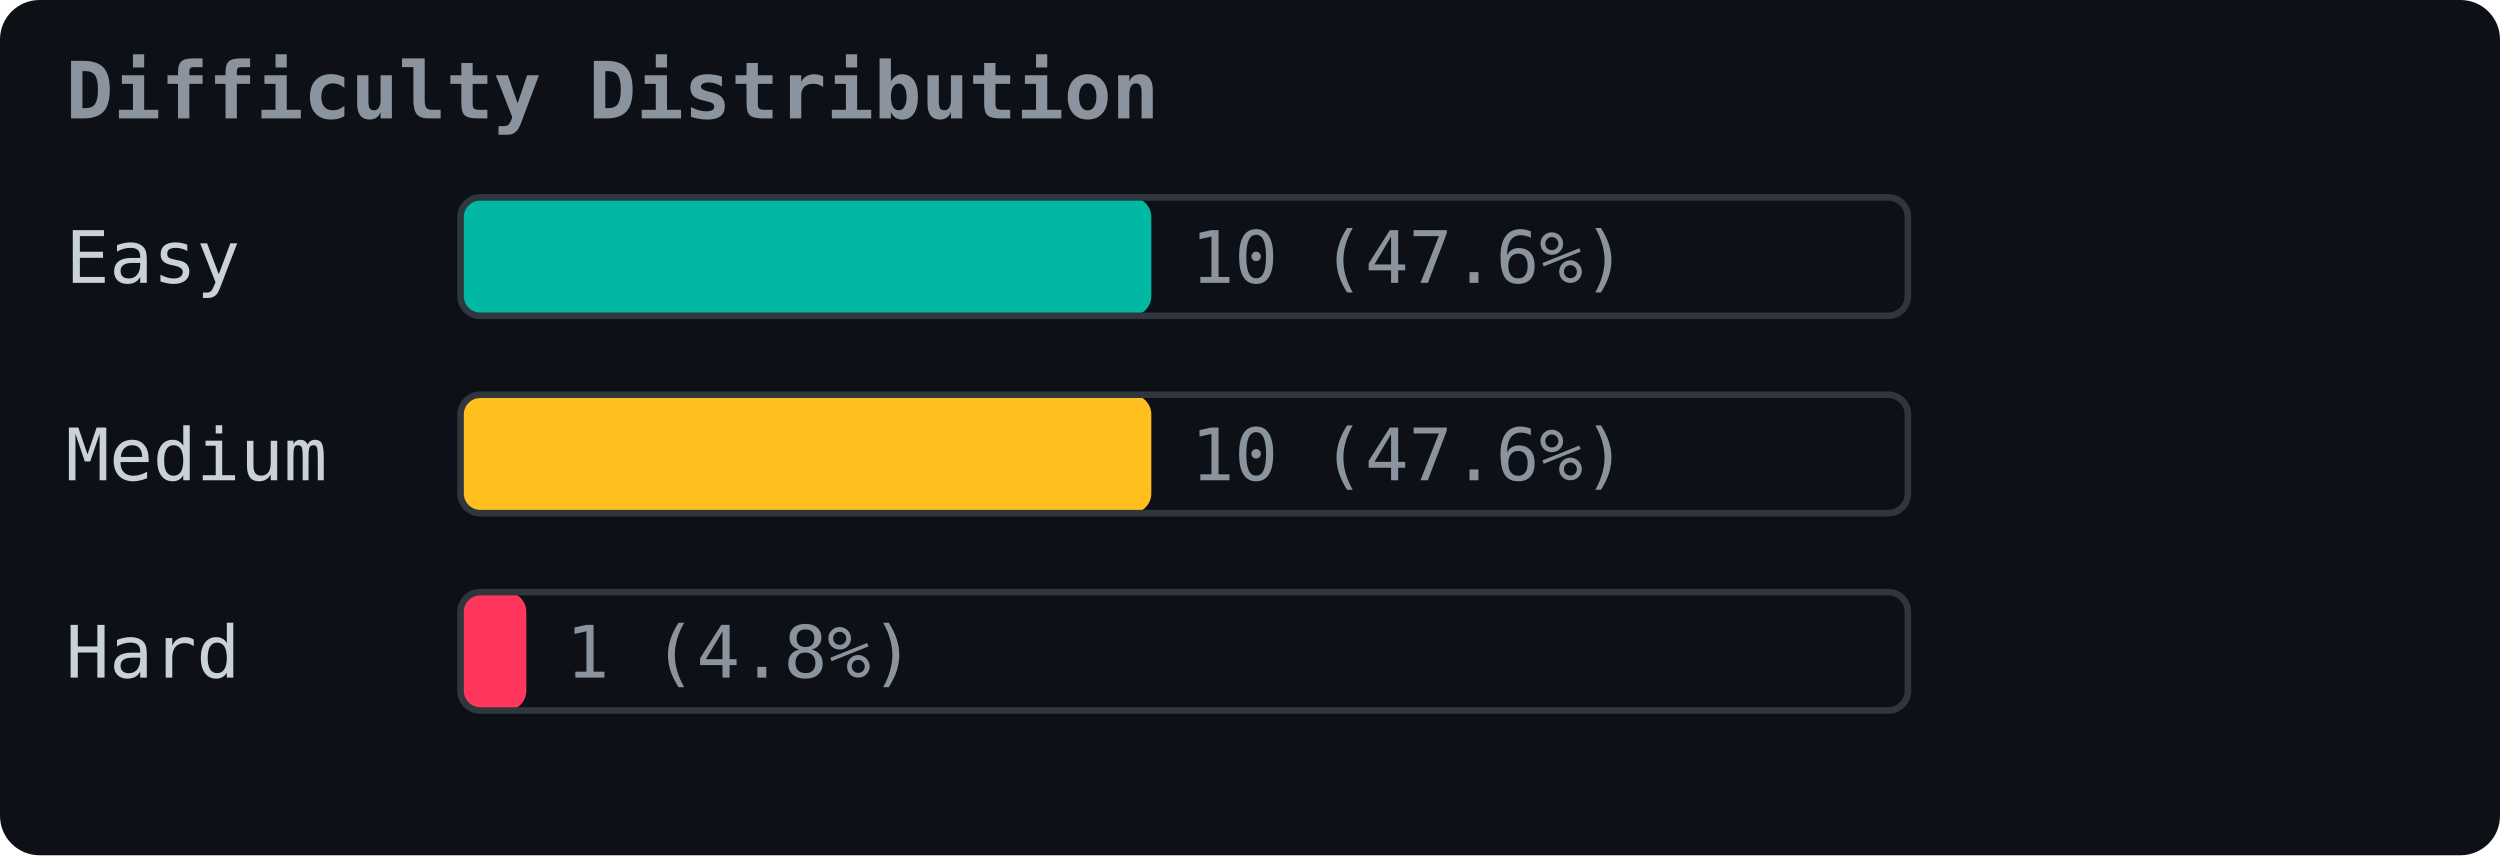
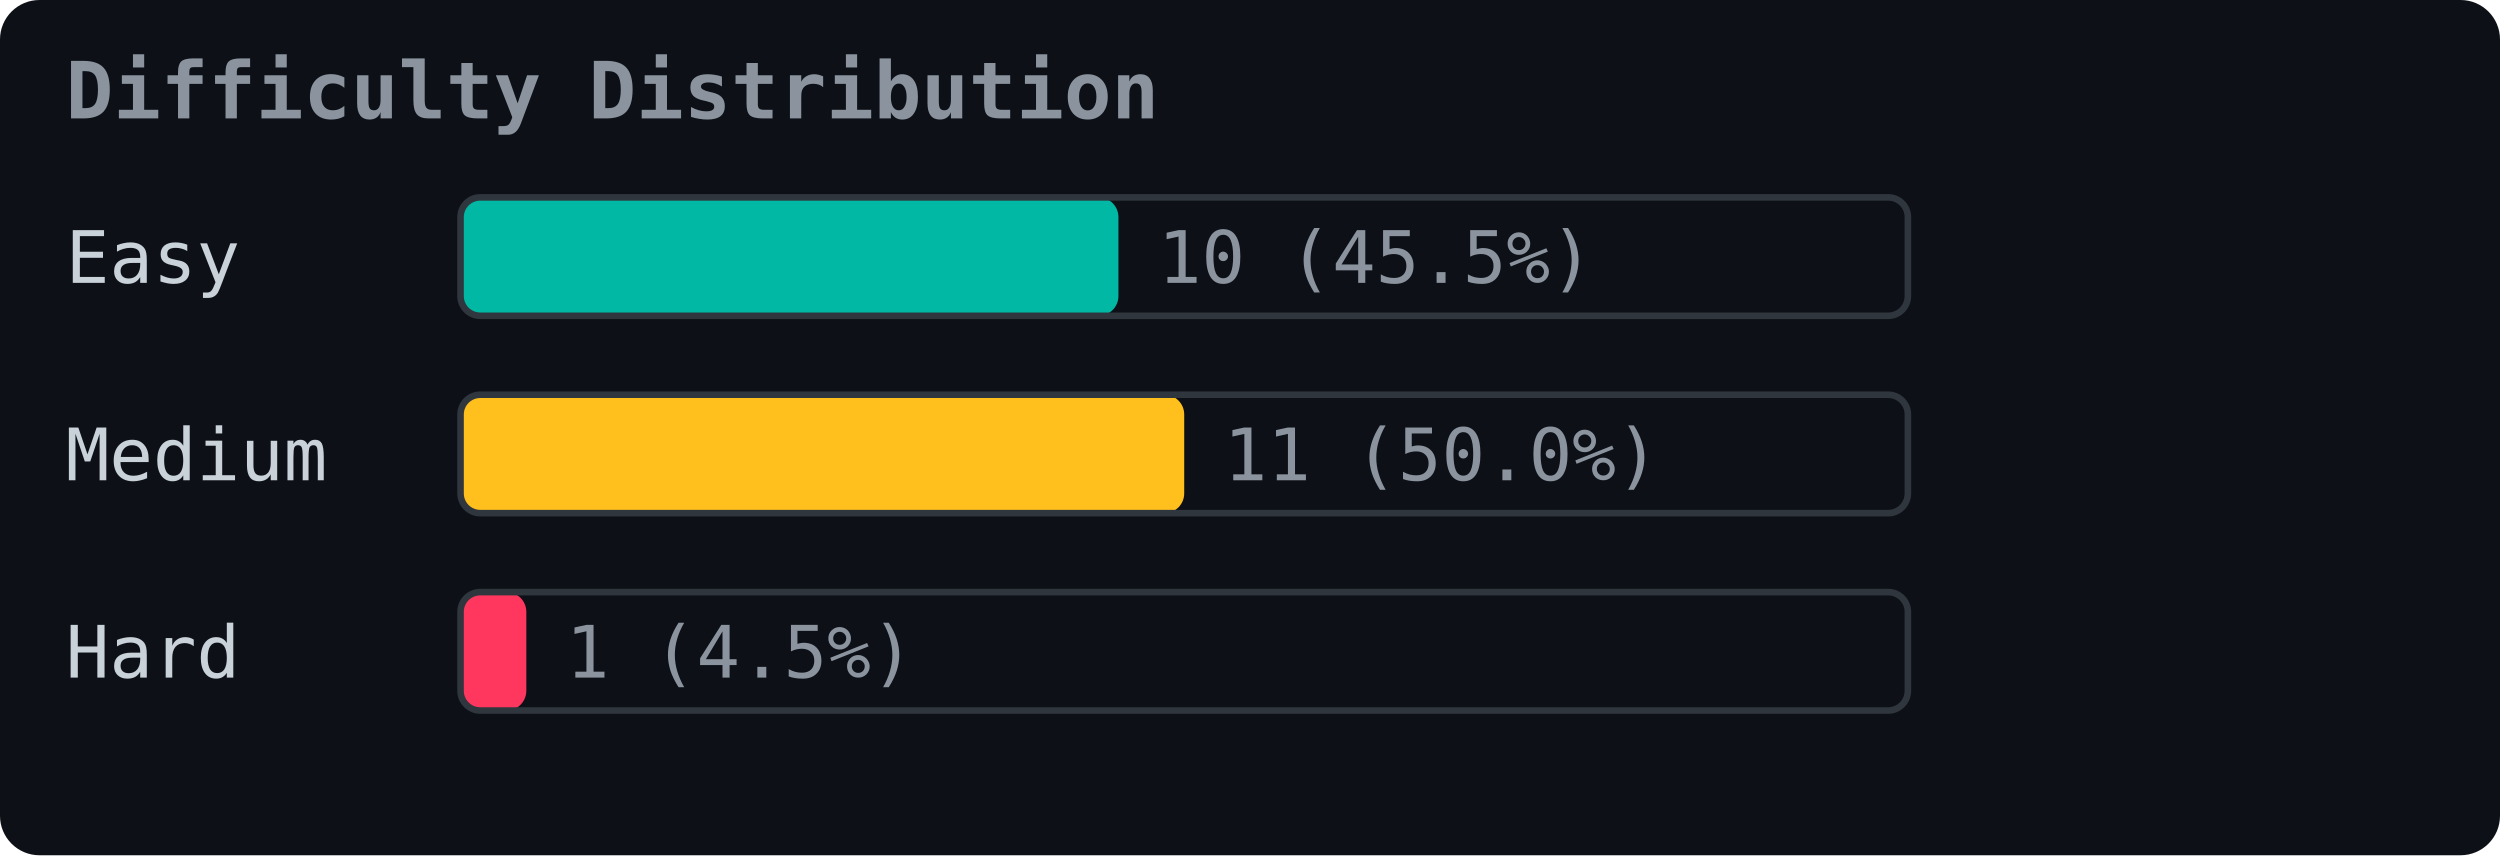
<svg xmlns="http://www.w3.org/2000/svg" width="380" height="130" viewBox="0 0 {width} {height}">
  <rect width="380" height="130" fill="#0d1117" rx="6" />
  <text x="10" y="18" font-size="12" fill="#8b949e" font-family="monospace" font-weight="bold">Difficulty Distribution</text>
  <text x="10" y="43" font-size="11" fill="#c9d1d9" font-family="monospace">Easy   </text>
-   <rect x="70" y="30" width="105" height="18" rx="3" fill="#00b8a3" />
+   <rect x="70" y="30" width="100" height="18" rx="3" fill="#00b8a3" />
  <rect x="70" y="30" width="220" height="18" rx="3" fill="none" stroke="#30363d" />
-   <text x="181" y="43" font-size="11" fill="#8b949e" font-family="monospace">10 (47.6%)</text>
+   <text x="176" y="43" font-size="11" fill="#8b949e" font-family="monospace">10 (45.5%)</text>
  <text x="10" y="73" font-size="11" fill="#c9d1d9" font-family="monospace">Medium </text>
-   <rect x="70" y="60" width="105" height="18" rx="3" fill="#ffc01e" />
+   <rect x="70" y="60" width="110" height="18" rx="3" fill="#ffc01e" />
  <rect x="70" y="60" width="220" height="18" rx="3" fill="none" stroke="#30363d" />
-   <text x="181" y="73" font-size="11" fill="#8b949e" font-family="monospace">10 (47.6%)</text>
+   <text x="186" y="73" font-size="11" fill="#8b949e" font-family="monospace">11 (50.0%)</text>
  <text x="10" y="103" font-size="11" fill="#c9d1d9" font-family="monospace">Hard   </text>
  <rect x="70" y="90" width="10" height="18" rx="3" fill="#ff375f" />
  <rect x="70" y="90" width="220" height="18" rx="3" fill="none" stroke="#30363d" />
-   <text x="86" y="103" font-size="11" fill="#8b949e" font-family="monospace">1 (4.8%)</text>
+   <text x="86" y="103" font-size="11" fill="#8b949e" font-family="monospace">1 (4.5%)</text>
</svg>
